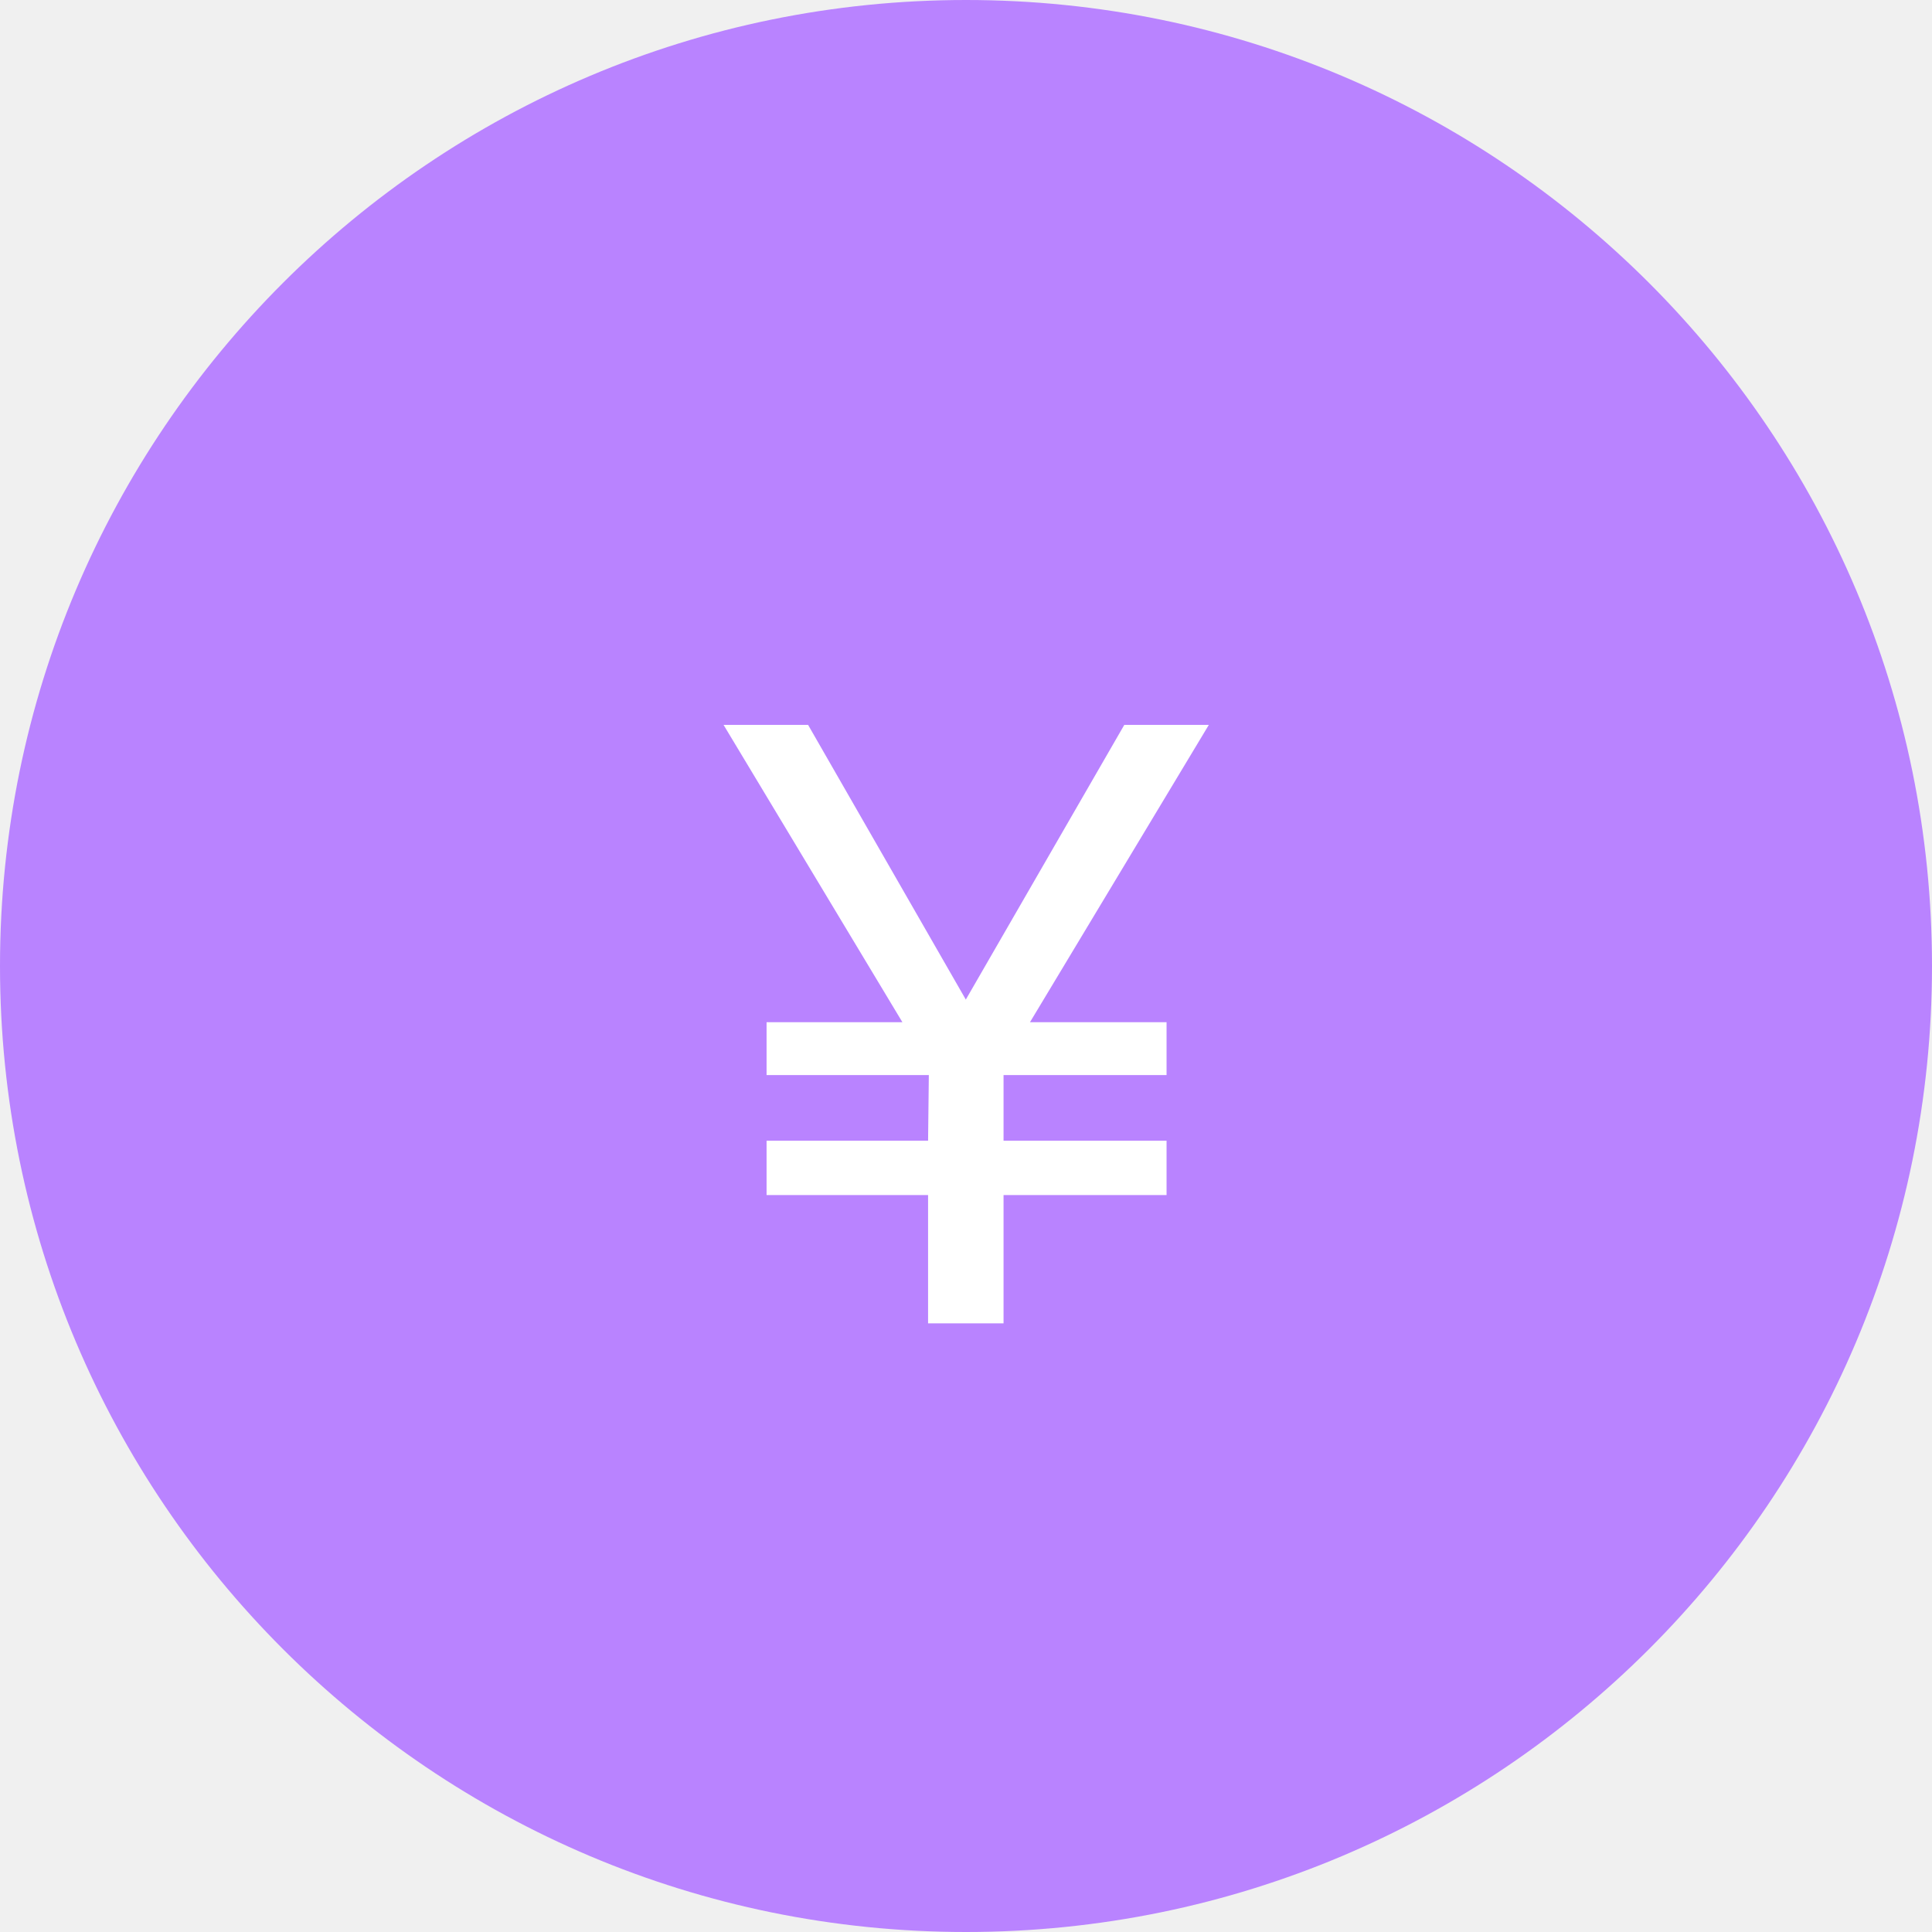
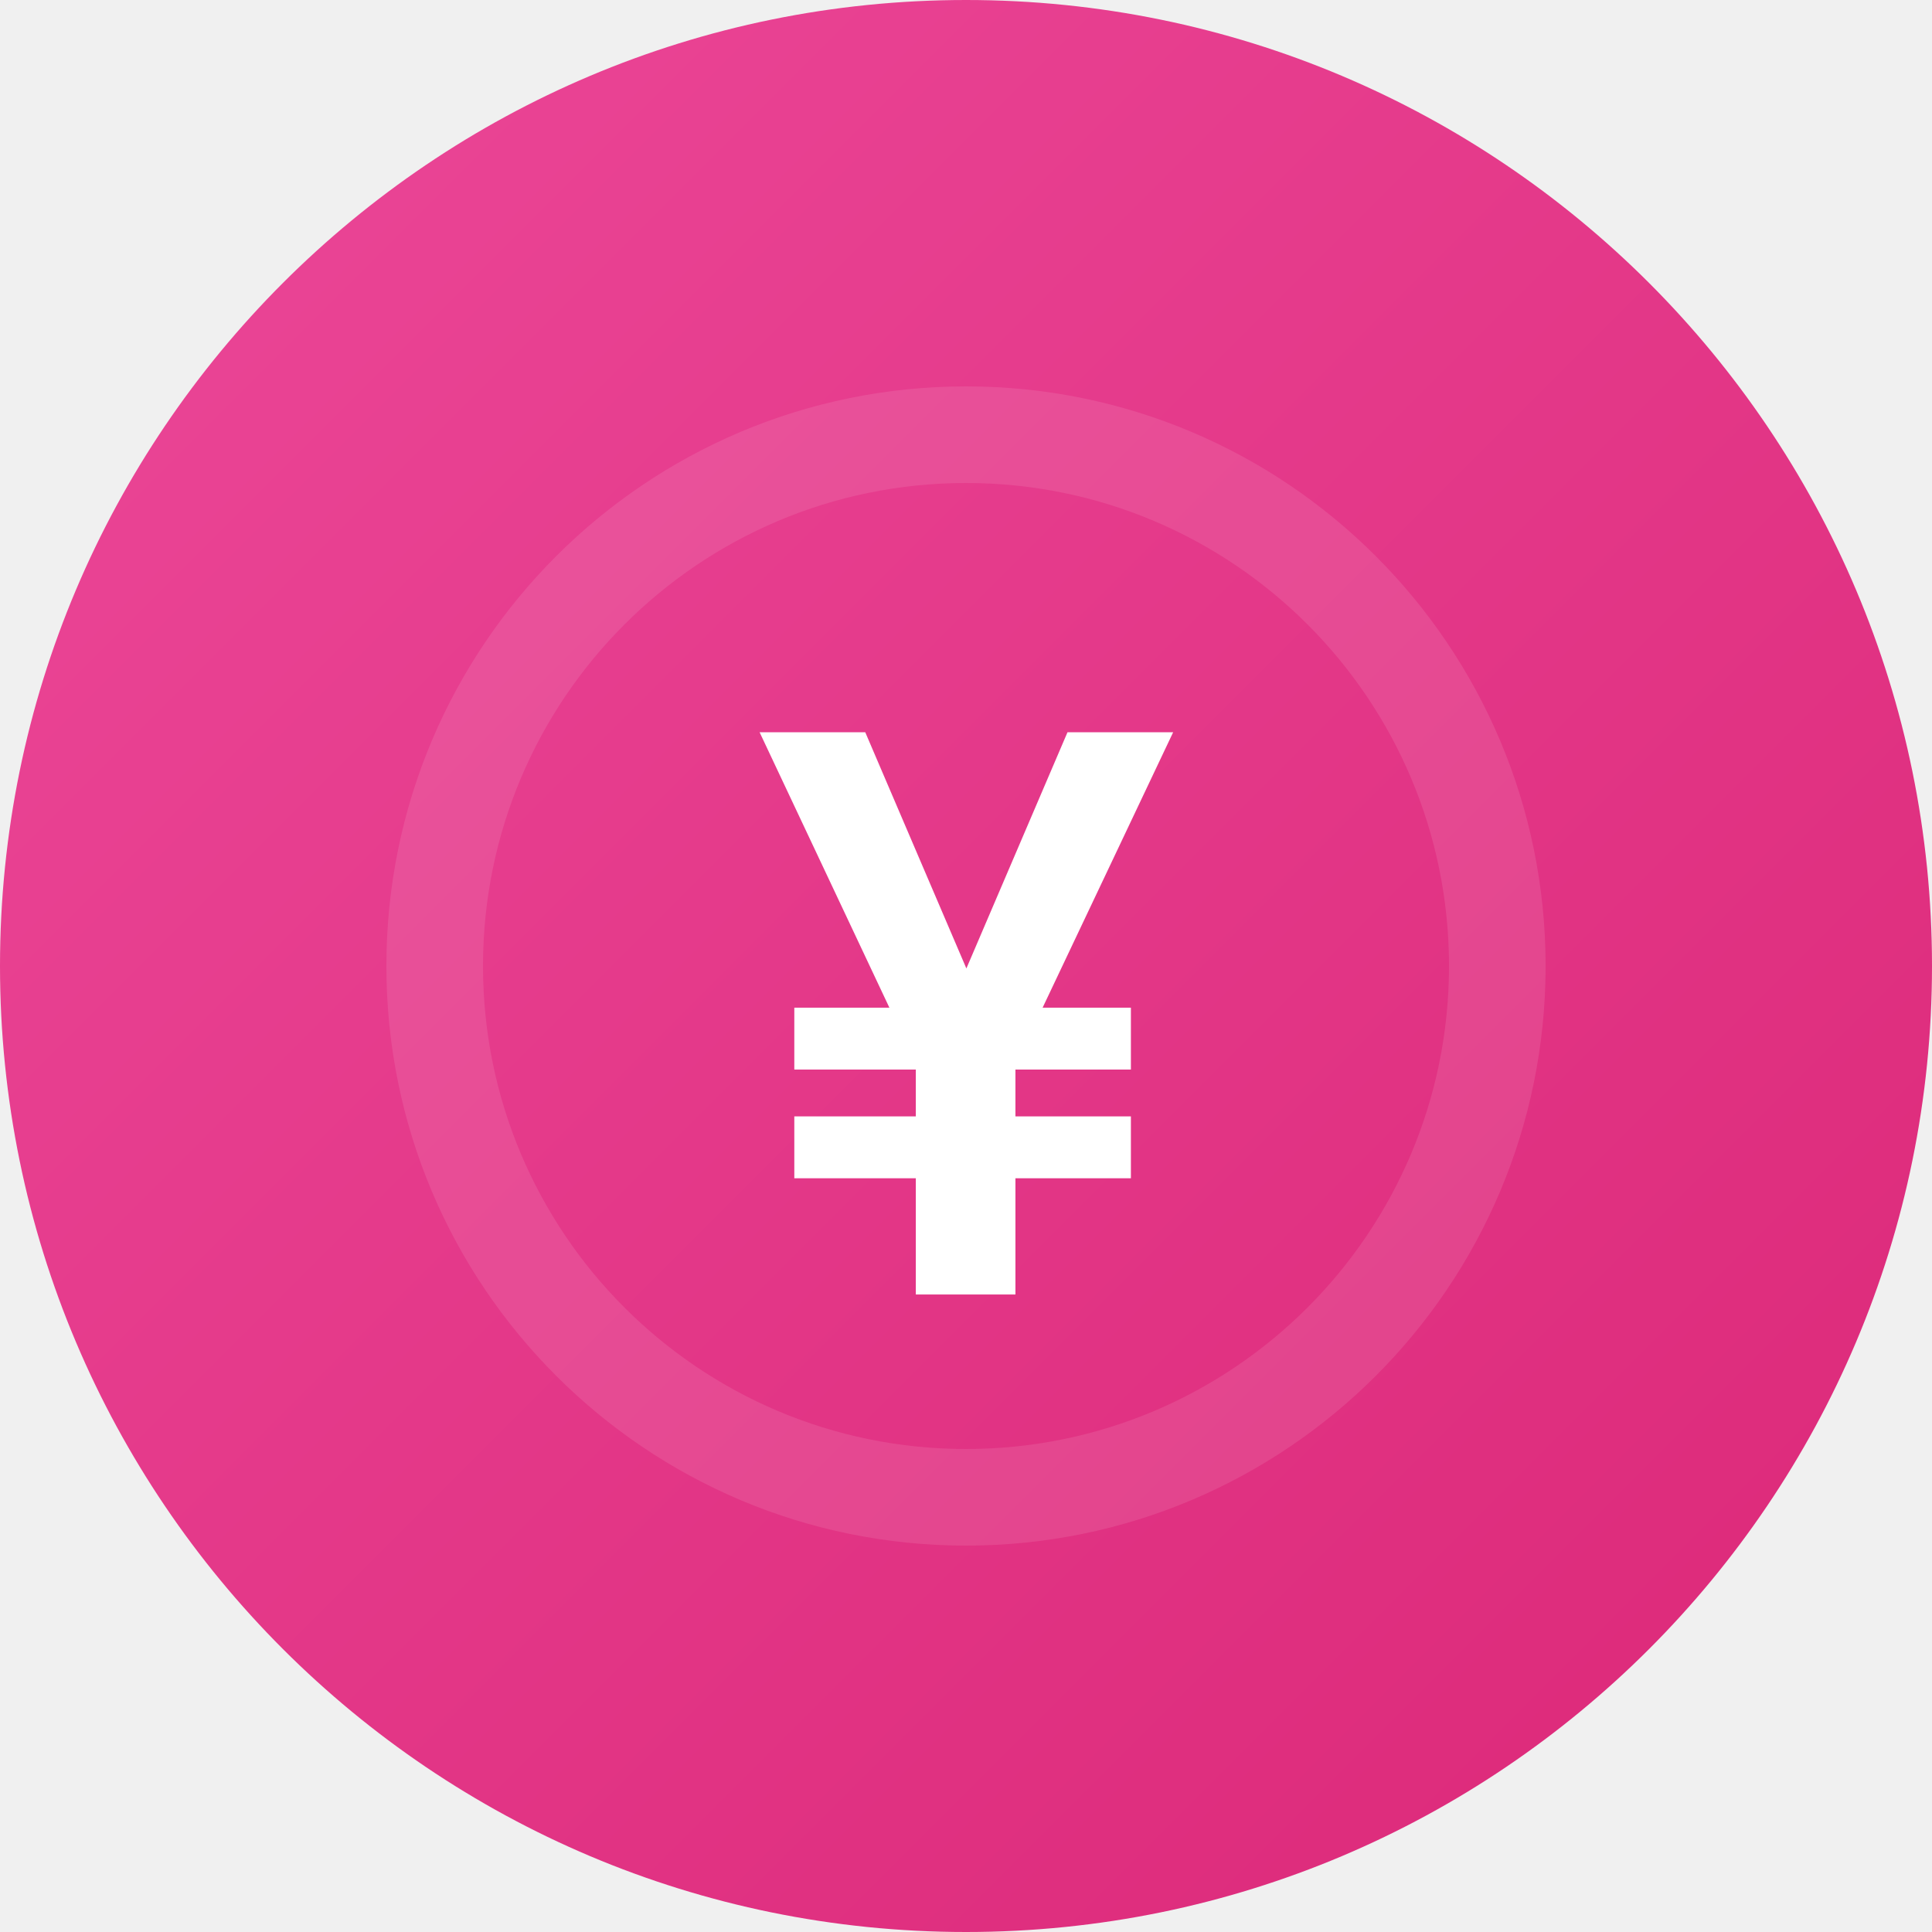
<svg xmlns="http://www.w3.org/2000/svg" width="40" height="40" viewBox="0 0 40 40" fill="none">
-   <circle cx="20" cy="20" r="20" fill="#B983FF" />
-   <text x="50%" y="55%" text-anchor="middle" fill="#fff" font-size="18" font-family="Arial" dy=".3em">¥</text>
+   <defs>
+     <linearGradient id="cjpy-gradient" x1="0%" y1="0%" x2="100%" y2="100%">
+       <stop offset="0%" style="stop-color:#EC4899;stop-opacity:1" />
+       <stop offset="100%" style="stop-color:#DB2777;stop-opacity:1" />
+     </linearGradient>
+   </defs>
+   <circle cx="20" cy="20" r="20" fill="url(#cjpy-gradient)" />
+   <path d="M20 8c6.627 0 12 5.373 12 12s-5.373 12-12 12S8 26.627 8 20 13.373 8 20 8zm0 2c-5.523 0-10 4.477-10 10s4.477 10 10 10 10-4.477 10-10-4.477-10-10-10z" fill="#fff" fill-opacity="0.1" />
+   <text x="50%" y="55%" text-anchor="middle" fill="#fff" font-size="16" font-family="Inter, Arial, sans-serif" font-weight="600" dy=".3em">¥</text>
</svg>
